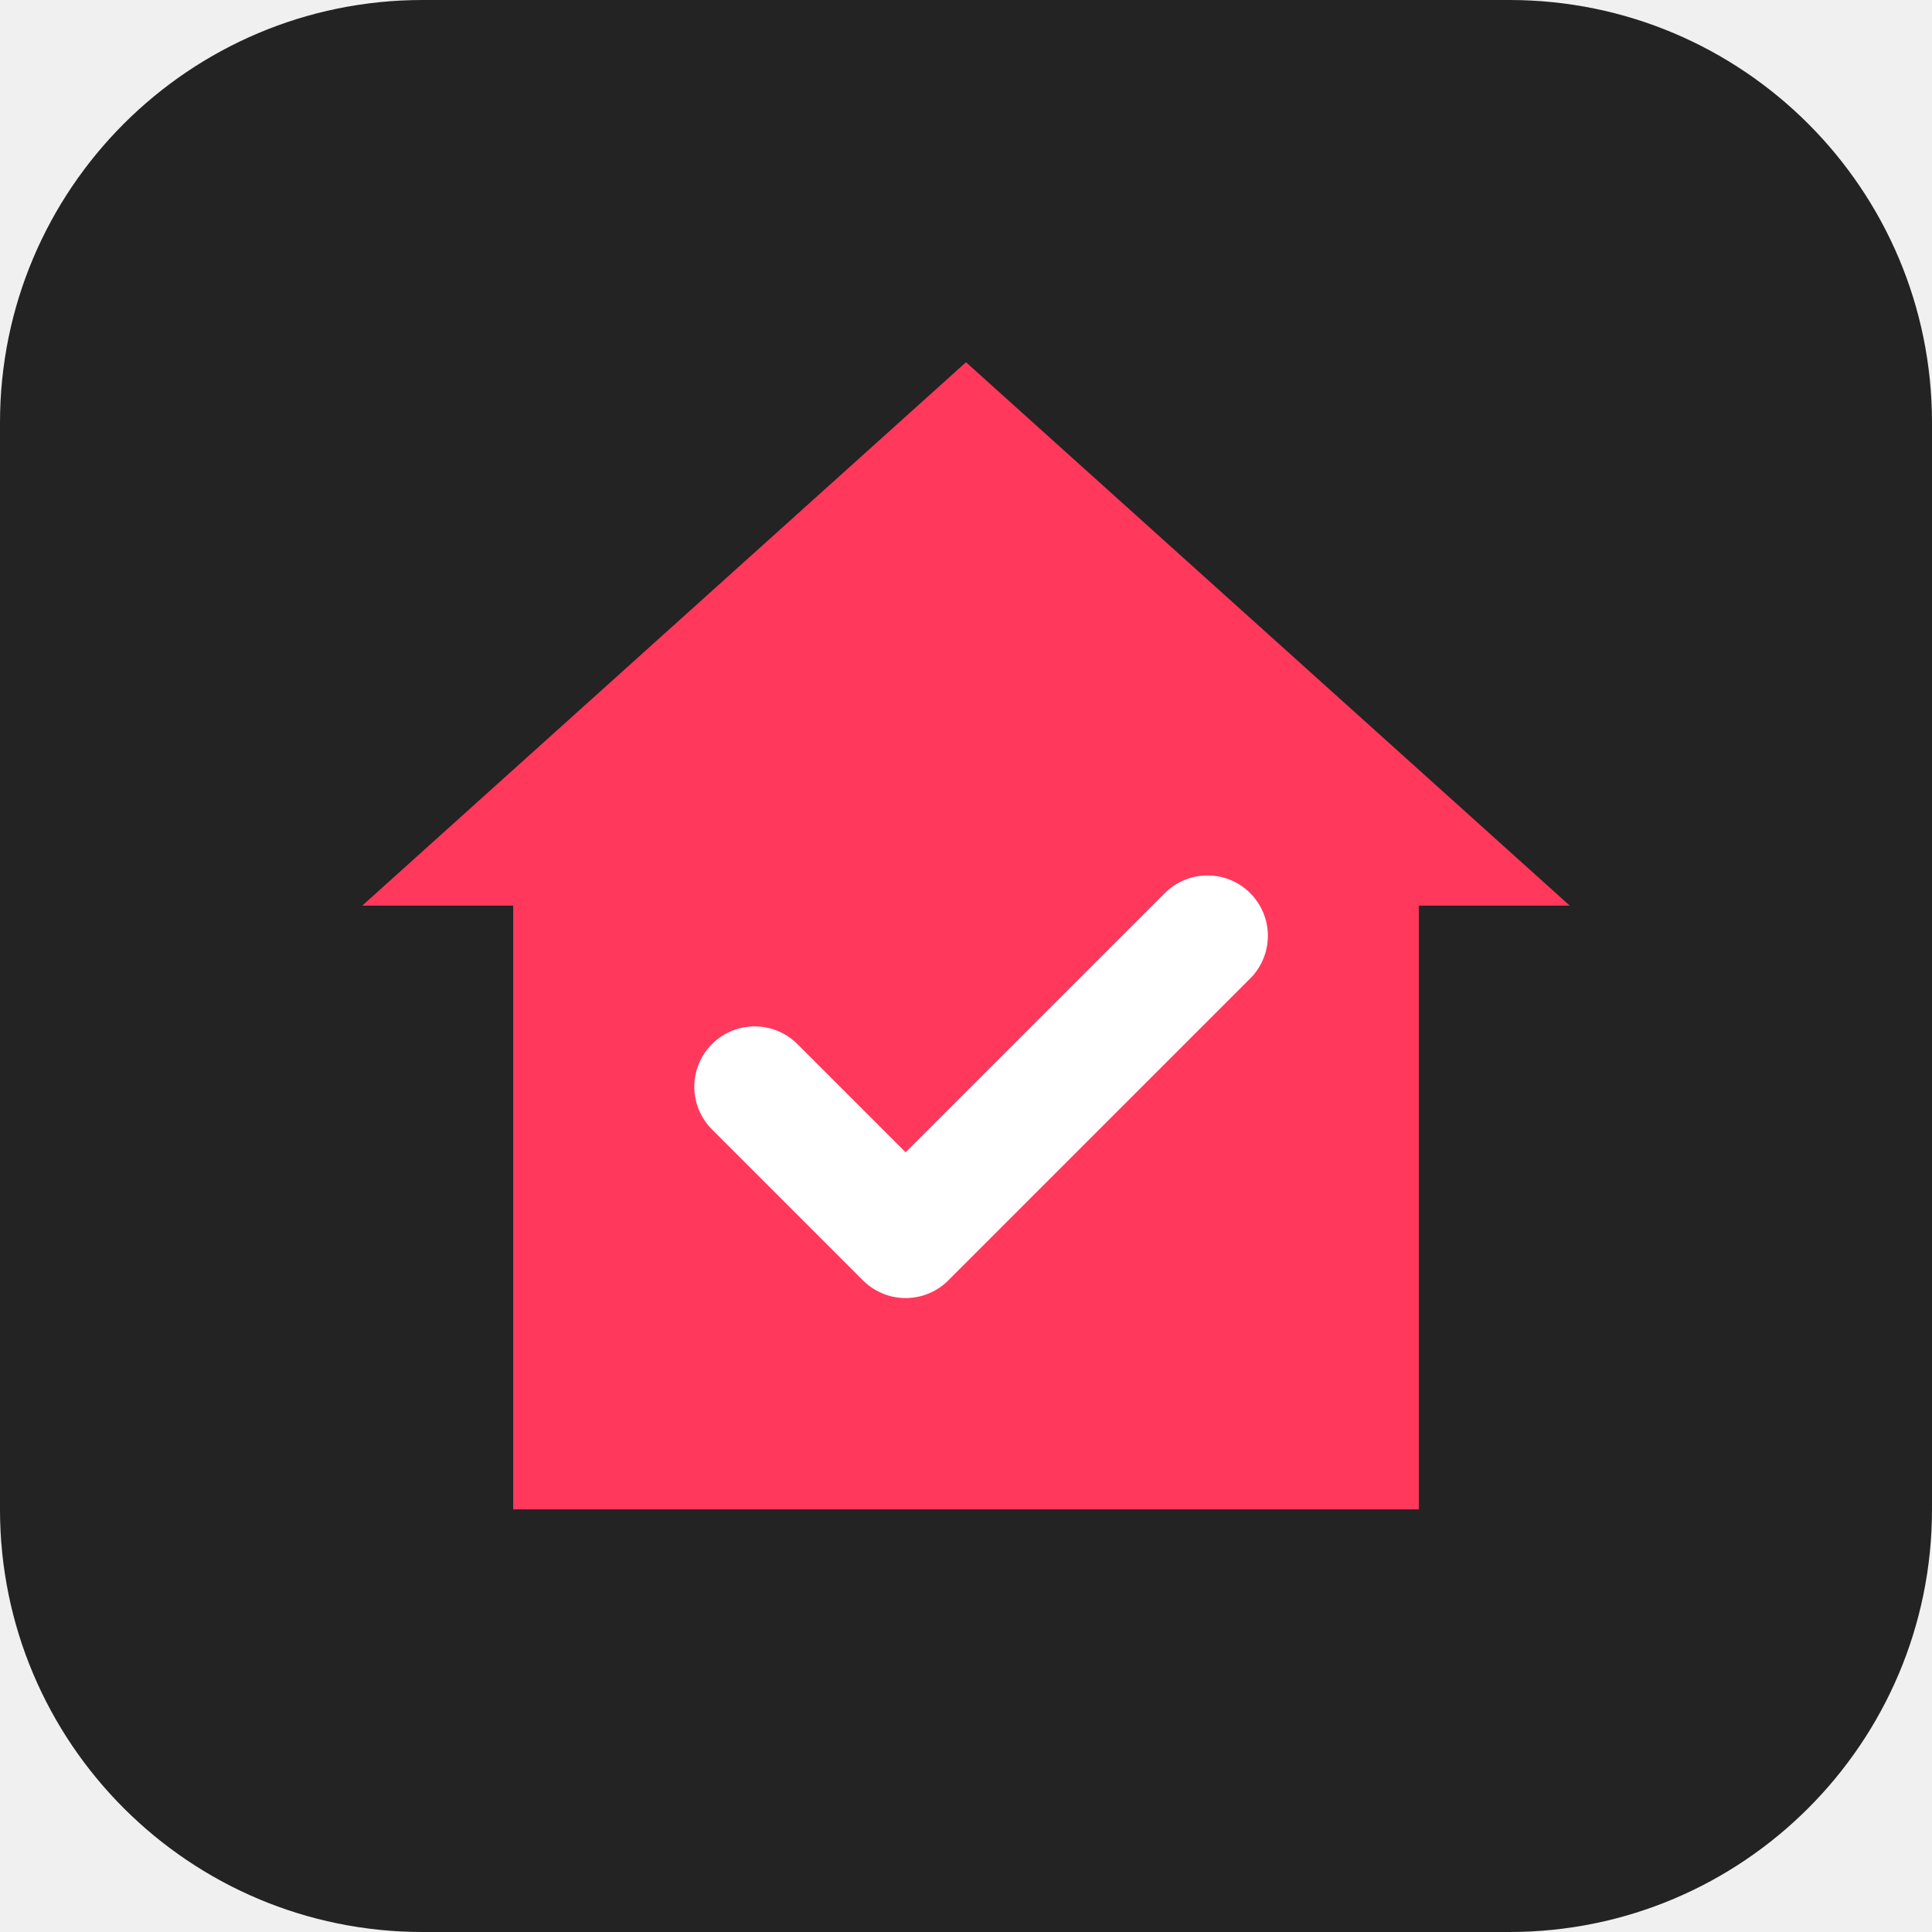
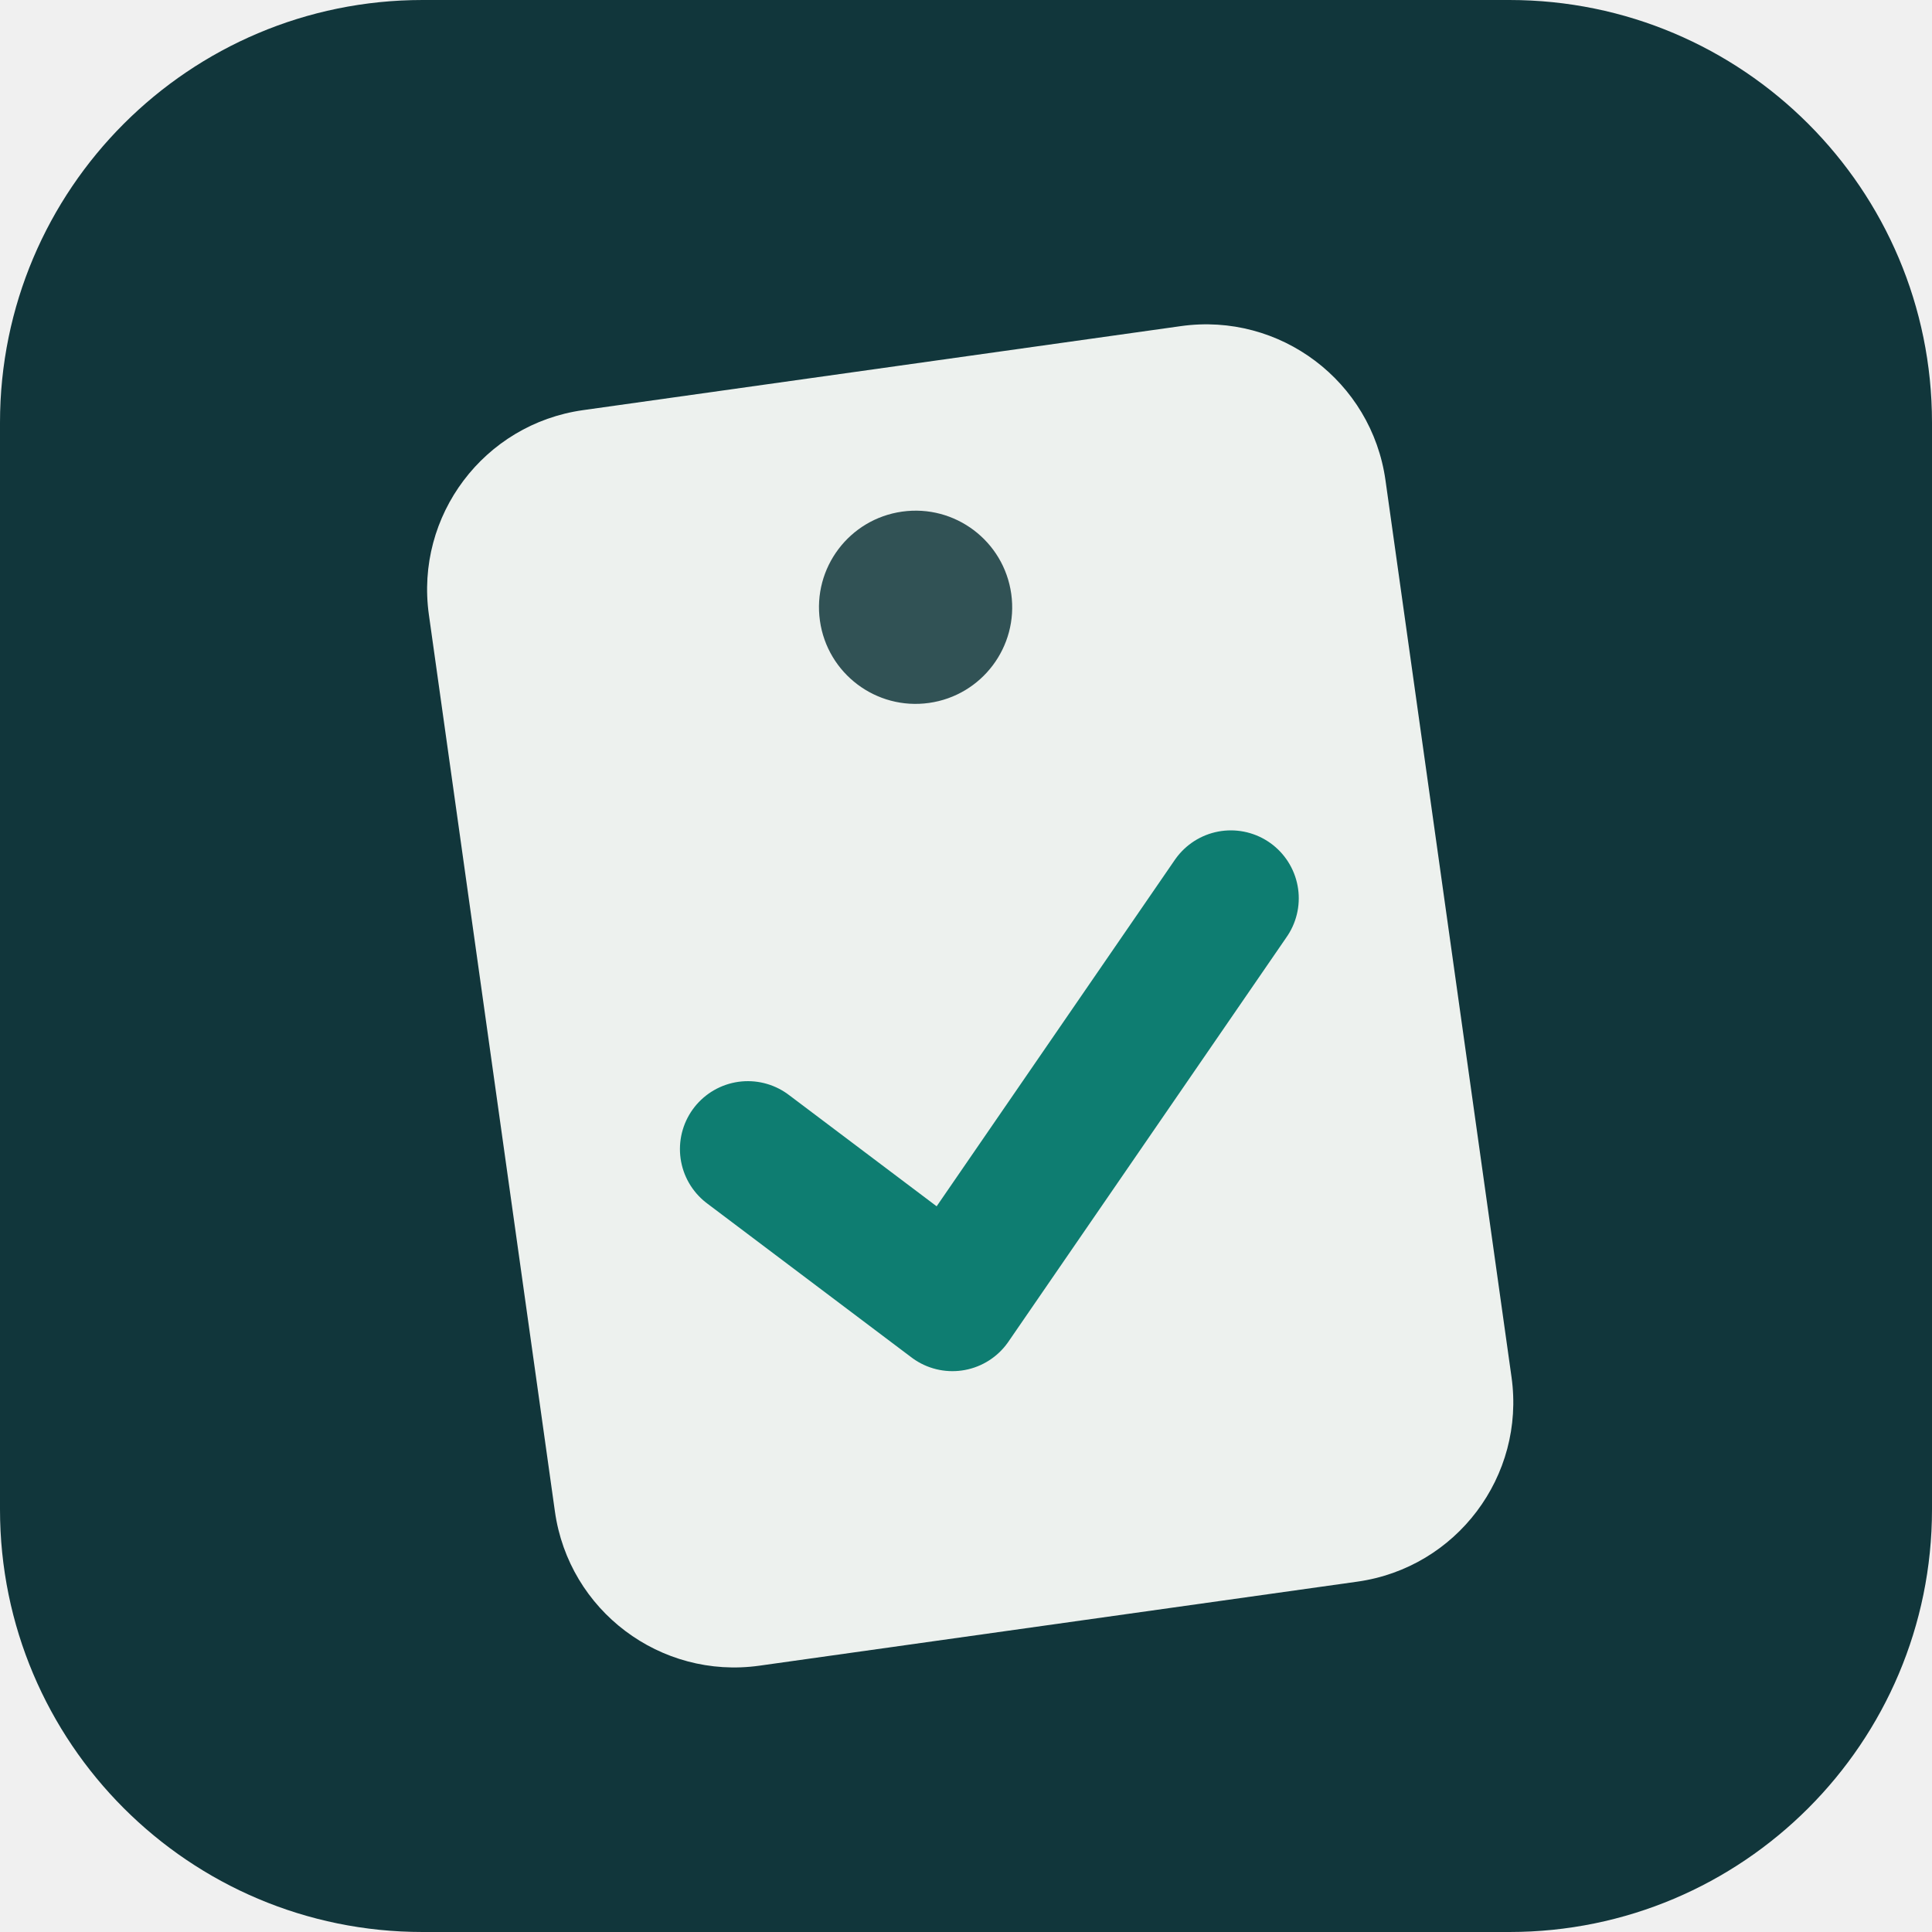
<svg xmlns="http://www.w3.org/2000/svg" viewBox="0 0 64 64">
-   <rect width="64" height="64" rx="14" fill="#232323" />
-   <path d="M32 12 12 30h5v20h30V30h5L32 12z" fill="#ff385c" />
-   <path d="M25 36l5 5 10-10" fill="none" stroke="#fff" stroke-width="4" stroke-linecap="round" stroke-linejoin="round" />
+   <rect width="64" height="64" rx="14" fill="#11363b" />
+   <g transform="rotate(-8 32 32)">
+     <rect x="16" y="12" width="32" height="42" rx="6" fill="#edf1ee" />
+     <circle cx="32" cy="20" r="3.2" fill="#11363b" opacity="0.85" />
+     <path d="M24 37l6 6 11-12" fill="none" stroke="#0e7d71" stroke-width="4.5" stroke-linecap="round" stroke-linejoin="round" />
+   </g>
</svg>
